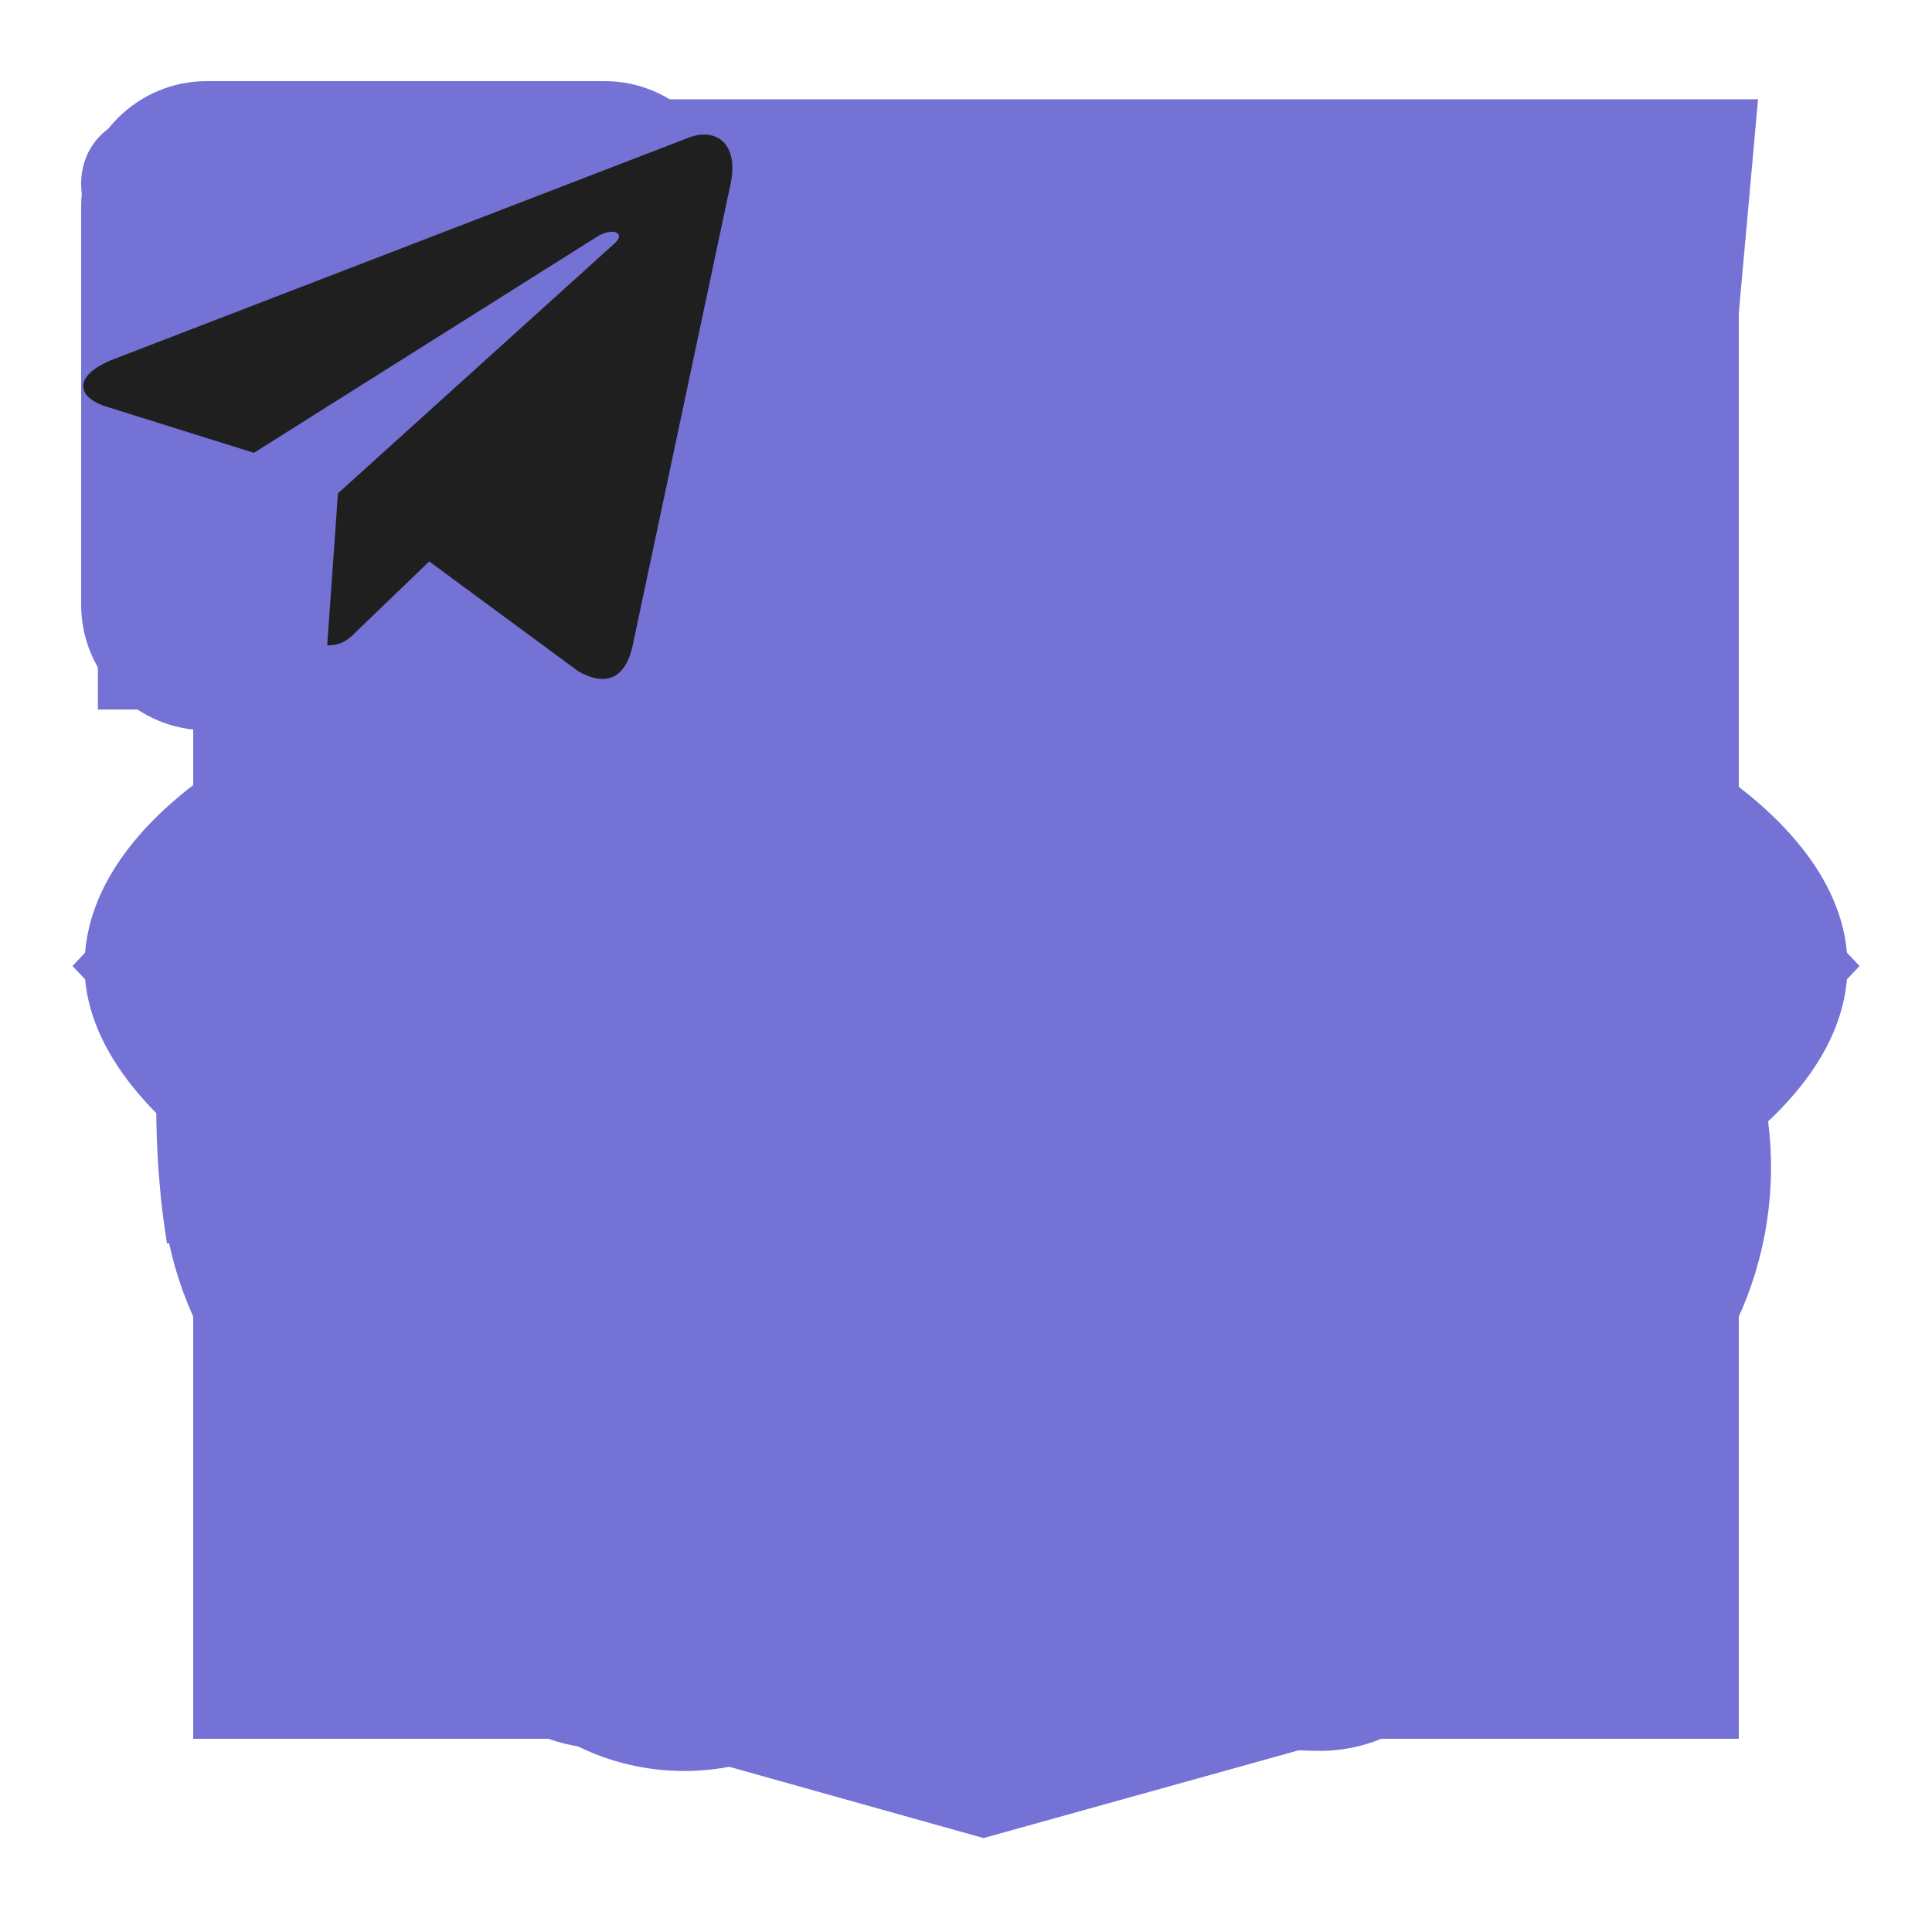
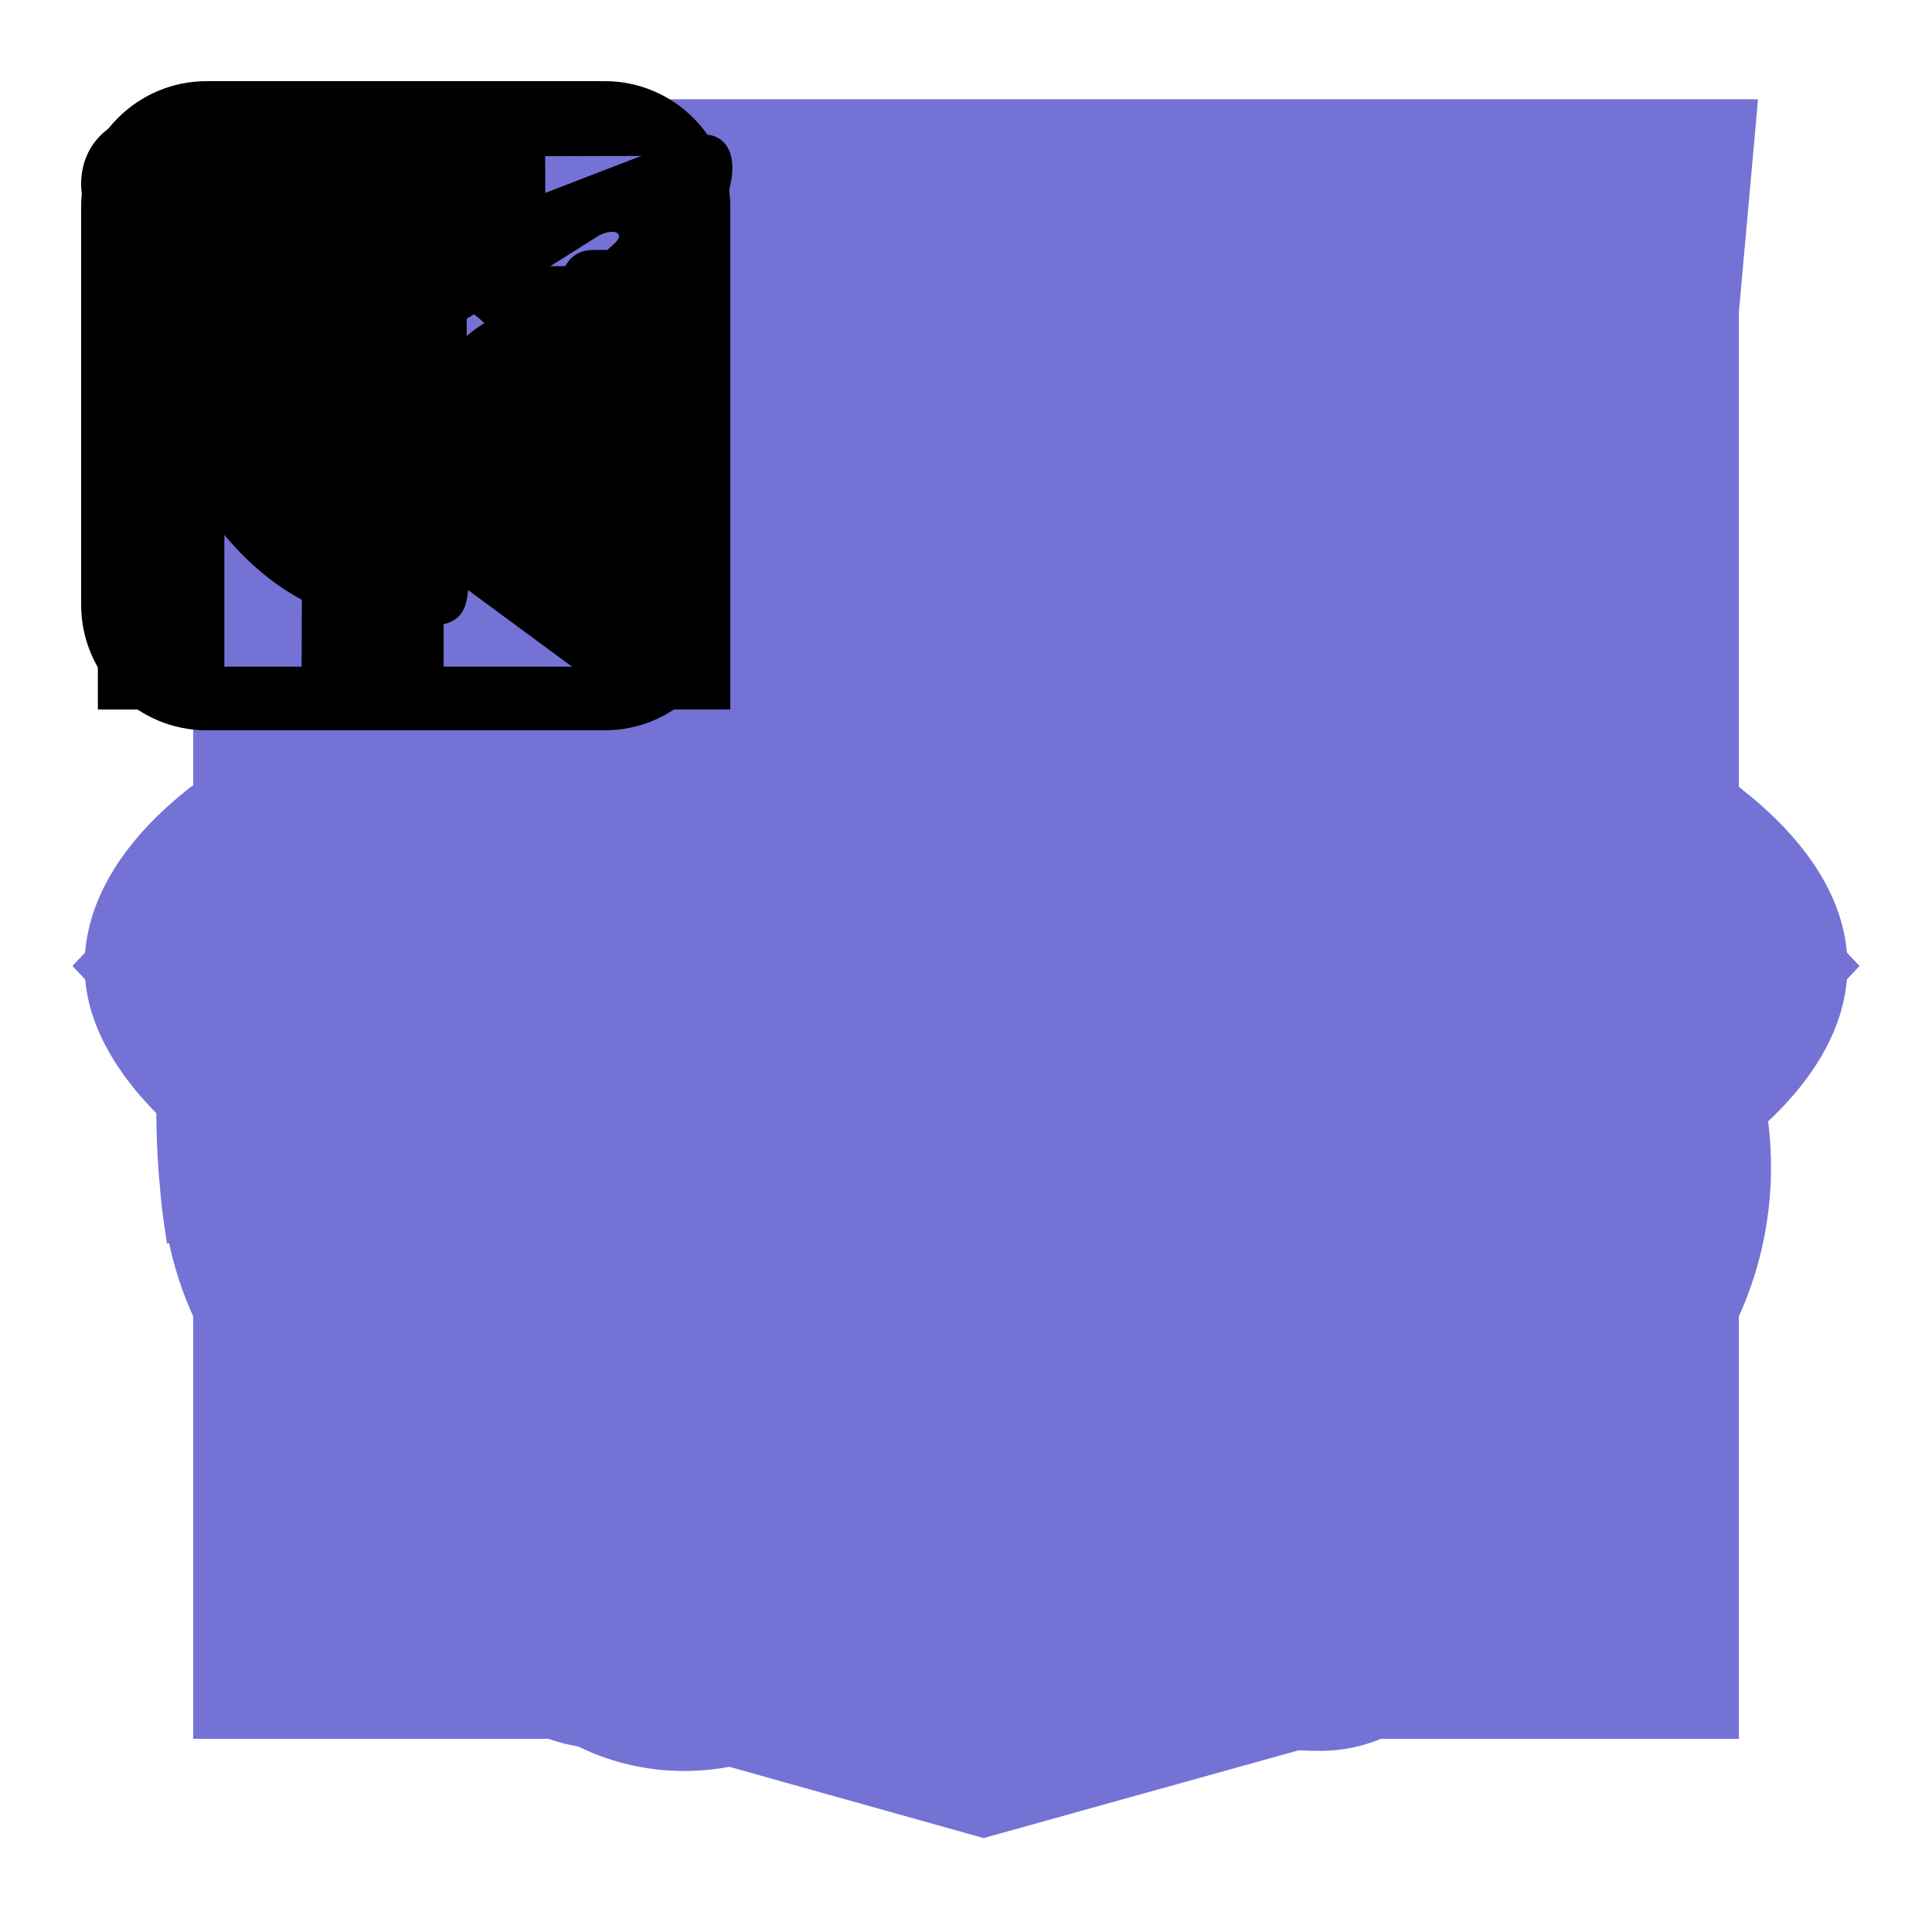
<svg xmlns="http://www.w3.org/2000/svg" width="50" height="50" viewBox="0 0 50 50" fill="none">
  <g id="codeSvg">
    <path fill-rule="evenodd" clip-rule="evenodd" d="M18.312 42.065L27.262 6.688L31.438 7.872L22.488 43.312L18.312 42.065Z" fill="#7572D5" />
    <path fill-rule="evenodd" clip-rule="evenodd" d="M13.502 12.688L16.562 15.928L7.995 25L16.562 34.072L13.502 37.312L1.875 25L13.502 12.688Z" fill="#7572D5" />
    <path fill-rule="evenodd" clip-rule="evenodd" d="M36.498 12.688L33.438 15.928L42.005 25L33.438 34.072L36.498 37.312L48.125 25L36.498 12.688Z" fill="#7572D5" />
  </g>
  <g id="css">
    <path d="M38.051 10.844L12.946 10.838L13.351 15.755L32.638 15.758L32.152 20.85H19.503L19.961 25.674H31.736L31.039 32.281L25.497 33.789L19.866 32.27L19.508 28.313H14.536L15.088 35.541L25.497 38.734L35.731 35.865L38.049 10.845L38.051 10.844ZM5.498 2.569H45.498L41.86 43L25.454 47.569L9.14 42.997L5.498 2.569Z" fill="#7572D5" />
  </g>
  <g id="figma">
    <path d="M17.708 4.167C14.257 4.167 11.458 6.965 11.458 10.417C11.458 13.868 14.257 16.667 17.708 16.667H32.292C35.743 16.667 38.542 13.868 38.542 10.417C38.542 6.965 35.743 4.167 32.292 4.167H17.708Z" fill="#7572D5" />
    <path d="M32.292 18.75C28.84 18.75 26.042 21.548 26.042 25C26.042 28.452 28.84 31.25 32.292 31.25C35.744 31.25 38.542 28.452 38.542 25C38.542 21.548 35.744 18.75 32.292 18.75Z" fill="#7572D5" />
    <path d="M11.458 25C11.458 21.548 14.257 18.75 17.708 18.75H23.958V31.25H17.708C14.257 31.25 11.458 28.452 11.458 25Z" fill="#7572D5" />
    <path d="M17.708 33.333C14.257 33.333 11.458 36.132 11.458 39.583C11.458 43.035 14.257 45.833 17.708 45.833C21.16 45.833 23.958 43.035 23.958 39.583V33.333H17.708Z" fill="#7572D5" />
  </g>
  <g id="react">
    <path d="M47.812 25C47.812 22.083 44.688 19.375 39.479 17.5L38.542 17.188V16.771C39.688 11.042 38.854 6.771 36.25 5.208C33.646 3.646 29.792 5.104 25.625 8.75L25 9.375L24.792 9.167H24.583C20.312 5.208 16.146 3.854 13.542 5.312C10.938 6.771 10.208 10.833 11.25 16.146C11.36 16.484 11.43 16.833 11.458 17.188L10.312 17.604C5.208 19.375 2.188 22.083 2.188 25C2.188 27.917 5.521 30.833 10.729 32.708L11.458 32.917C11.33 33.285 11.259 33.672 11.25 34.062C10.208 39.271 11.146 43.229 13.542 44.688C15.938 46.146 20.312 44.792 24.479 41.146L25.104 40.625L25.938 41.458C28.854 43.958 31.771 45.312 34.062 45.312C34.871 45.331 35.667 45.114 36.354 44.688C38.958 43.229 39.896 38.958 38.75 33.542V33.333C38.705 33.162 38.67 32.988 38.646 32.812H38.958C44.479 30.833 47.812 28.021 47.812 25ZM44.792 25C44.792 26.25 42.5 28.438 38.021 29.896H37.812C37.266 28.22 36.605 26.584 35.833 25C36.562 23.333 37.188 21.667 37.708 20.104L38.542 20.312C42.708 21.771 44.792 23.75 44.792 25ZM27.917 39.167L27.083 38.542C28.276 37.22 29.389 35.829 30.417 34.375L35.729 33.542C35.833 33.75 35.833 33.958 35.938 34.062C36.309 35.949 36.379 37.883 36.146 39.792C35.999 40.705 35.561 41.545 34.896 42.188C33.854 42.812 31.042 41.979 27.917 39.167ZM26.562 34.583L25.104 36.458L23.438 34.583H26.562ZM12.292 20C12.815 21.717 13.477 23.39 14.271 25C13.476 26.646 12.815 28.353 12.292 30.104L11.667 29.896C9.843 29.32 8.145 28.401 6.667 27.188C6.284 26.945 5.956 26.626 5.705 26.249C5.454 25.872 5.284 25.447 5.208 25C5.208 23.75 7.292 21.771 11.25 20.417L12.292 20ZM23.438 15.417L25 13.646L26.562 15.417H23.438ZM34.896 7.812C36.042 8.437 36.667 11.562 35.729 16.146C35.734 16.202 35.727 16.259 35.709 16.313C35.691 16.366 35.663 16.416 35.625 16.458L30.417 15.625C29.389 14.171 28.276 12.78 27.083 11.458L27.708 10.938C31.042 8.021 33.75 7.187 34.896 7.812ZM17.5 18.854L16.667 20.208L15.938 21.562C15.625 20.833 15.417 20.104 15.104 19.271L17.5 18.854ZM15.104 30.729C15.417 30 15.625 29.271 15.938 28.438L16.667 29.792L17.5 31.146L15.104 30.729ZM32.5 25C31.97 26.142 31.379 27.255 30.729 28.333C30.104 29.479 29.375 30.521 28.75 31.562H21.25C20.521 30.417 19.792 29.375 19.271 28.333C18.616 27.258 18.025 26.145 17.5 25C18.005 23.846 18.597 22.732 19.271 21.667C19.869 20.587 20.53 19.544 21.25 18.542C23.746 18.333 26.254 18.333 28.75 18.542C29.479 19.583 30.104 20.625 30.729 21.667C31.403 22.732 31.995 23.846 32.5 25ZM33.333 20.208L32.5 18.854L34.896 19.375C34.664 20.121 34.386 20.851 34.062 21.562L33.333 20.208ZM32.5 31.146L33.333 29.792L34.062 28.333L35 30.729L32.5 31.146ZM22.812 11.354H22.917L19.583 15.521L14.375 16.354C14.271 16.042 14.271 15.833 14.167 15.521C13.333 11.25 13.958 8.333 15 7.812C15.277 7.631 15.61 7.557 15.938 7.604C17.396 7.604 19.896 8.646 22.708 11.146L22.812 11.354ZM14.167 34.583C14.186 34.262 14.256 33.945 14.375 33.646L19.688 34.375C20.689 35.848 21.803 37.241 23.021 38.542L22.812 38.75L22.604 38.958C21.184 40.274 19.521 41.3 17.708 41.979C17.311 42.187 16.875 42.313 16.427 42.349C15.98 42.385 15.53 42.33 15.104 42.188C13.958 41.562 13.333 38.75 14.167 34.583Z" fill="#7572D5" />
    <path d="M25 20.417C24.089 20.396 23.193 20.647 22.426 21.138C21.659 21.629 21.055 22.337 20.692 23.173C20.329 24.008 20.223 24.933 20.388 25.828C20.553 26.724 20.981 27.551 21.618 28.202C22.255 28.854 23.071 29.301 23.963 29.486C24.855 29.672 25.781 29.587 26.625 29.243C27.468 28.9 28.191 28.313 28.699 27.557C29.207 26.801 29.479 25.911 29.479 25C29.48 23.802 29.011 22.652 28.174 21.795C27.337 20.939 26.197 20.444 25 20.417Z" fill="#7572D5" />
  </g>
  <g id="stComponent">
    <path d="M37.259 6.25L36.989 7.65C36.571 10.302 36.722 11.061 37.868 12.045L38.975 12.955L37.829 18.03C37.144 21.059 36.304 23.597 35.771 24.431C35.313 25.15 34.78 26.21 34.664 26.779C34.473 27.459 33.825 28.143 32.833 28.748C31.958 29.242 30.238 30.566 29.02 31.629C28.047 32.499 27.377 33.033 27.013 33.262L25.823 34.196C25.442 34.805 25.225 35.295 25.142 35.667C25.059 36.05 25.106 36.304 25.229 36.49C25.348 36.669 25.553 36.795 25.834 36.874C26.167 36.951 26.51 36.979 26.851 36.956C27.622 36.904 28.386 36.769 29.128 36.555C29.381 36.487 29.579 36.422 29.752 36.365C30.019 36.039 30.635 35.424 31.727 34.353C34.625 31.515 35.731 29.961 34.589 30.38C34.167 30.53 34.358 30.151 35.082 29.392C36.61 27.914 37.486 25.68 39.317 18.675C40.766 13.144 40.766 13.066 41.833 13.066C42.334 13.066 43.75 13.152 43.75 13.152V6.25H40.499H37.259ZM24.422 18.081C23.369 18.073 21.106 19.666 14.33 25.161C14.038 25.852 14.013 26.328 14.146 26.636C14.233 26.847 14.392 26.994 14.611 27.101C14.828 27.209 15.109 27.273 15.419 27.298C16.035 27.352 16.763 27.255 17.35 27.141L17.747 27.051C17.883 26.87 18.061 26.725 18.266 26.629C18.684 26.4 20.439 24.81 22.194 23.106C25.283 19.999 26.007 18.596 24.75 18.142C24.646 18.101 24.533 18.08 24.422 18.081ZM32.336 20.239C31.41 20.264 29.741 21.331 26.883 23.597C25.449 24.753 24.541 25.376 24.054 25.505L22.165 26.987C21.455 28.275 21.351 29.074 21.538 29.514C21.585 29.622 21.653 29.721 21.739 29.803C21.824 29.886 21.925 29.95 22.036 29.994C22.311 30.102 22.605 30.156 22.901 30.155C23.608 30.147 24.311 30.045 24.991 29.85C25.345 29.756 25.695 29.646 26.04 29.521L26.144 29.478L26.335 29.378C26.696 28.916 27.525 28.046 28.563 27.044C31.842 23.901 33.518 21.667 33.176 20.833C33.021 20.429 32.754 20.225 32.336 20.239ZM23.6 24.105C23.333 24.134 22.735 24.592 21.657 25.53C20.1 26.897 18.403 27.685 17.815 27.334C17.679 27.364 17.542 27.393 17.404 27.42C16.806 27.538 16.06 27.635 15.393 27.581C15.079 27.562 14.771 27.485 14.485 27.355C14.215 27.233 14 27.016 13.88 26.747C13.746 26.425 13.746 26.024 13.898 25.512L11.555 27.423L6.254 31.78V38.842L23.625 25.251C23.622 25.102 23.641 24.953 23.683 24.81C23.816 24.331 23.809 24.087 23.6 24.109V24.105ZM31.075 26.392C30.811 26.392 30.372 26.761 29.669 27.502C28.714 28.515 27.211 29.496 26.415 29.696L26.292 29.761C26.161 29.814 26.029 29.865 25.896 29.911C25.679 29.983 25.398 30.069 25.074 30.155C24.425 30.33 23.618 30.491 22.897 30.473C22.557 30.473 22.221 30.407 21.906 30.28C21.609 30.159 21.372 29.927 21.243 29.636C21.034 29.138 21.117 28.44 21.574 27.448L6.25 39.437V43.75H12.982L27.262 32.61C27.633 32.202 28.191 31.644 28.945 30.946C30.963 29.088 31.421 28.447 31.421 27.499C31.421 26.761 31.338 26.389 31.075 26.389V26.392ZM34.473 33.373L33.251 34.583C32.567 35.227 31.345 36.022 30.509 36.362L30.343 36.433L30.332 36.451L30.296 36.487C30.264 36.512 30.249 36.516 30.224 36.526C29.89 36.652 29.551 36.763 29.208 36.859C28.444 37.08 27.659 37.218 26.865 37.271C26.49 37.295 26.113 37.262 25.748 37.174C25.431 37.105 25.151 36.921 24.962 36.659C24.789 36.394 24.739 36.039 24.836 35.603C24.913 35.292 25.028 34.991 25.178 34.708L13.656 43.75H28.981L30.811 41.667C33.327 38.753 34.473 36.669 34.473 34.887V33.373Z" fill="#7572D5" />
  </g>
  <g id="typeScript">
    <path d="M5 25V45H45V5H5V25ZM37.235 23.407C38.252 23.66 39.025 24.112 39.737 24.848C40.105 25.242 40.652 25.958 40.695 26.132C40.708 26.182 38.968 27.348 37.915 28.003C37.877 28.028 37.723 27.863 37.553 27.61C37.037 26.86 36.498 26.537 35.673 26.48C34.46 26.397 33.68 27.032 33.687 28.092C33.676 28.352 33.734 28.611 33.857 28.842C34.123 29.393 34.62 29.725 36.173 30.397C39.038 31.63 40.263 32.442 41.025 33.597C41.875 34.885 42.067 36.943 41.488 38.473C40.855 40.137 39.28 41.267 37.063 41.64C36.378 41.762 34.753 41.743 34.017 41.61C32.41 41.323 30.887 40.53 29.947 39.488C29.578 39.083 28.86 38.022 28.905 37.947C28.923 37.92 29.088 37.818 29.272 37.712C29.452 37.61 30.123 37.222 30.758 36.853L31.908 36.187L32.15 36.543C32.487 37.057 33.222 37.762 33.667 37.997C34.943 38.67 36.695 38.575 37.558 37.8C37.732 37.654 37.869 37.469 37.96 37.261C38.05 37.053 38.092 36.827 38.08 36.6C38.08 36.137 38.022 35.933 37.78 35.583C37.47 35.14 36.835 34.767 35.032 33.983C32.968 33.095 32.08 32.543 31.267 31.667C30.759 31.088 30.384 30.405 30.168 29.667C30.017 29.102 29.978 27.685 30.098 27.115C30.523 25.12 32.028 23.732 34.2 23.318C34.905 23.185 36.543 23.235 37.235 23.407ZM27.845 25.077L27.858 26.715H22.65V41.508H18.967V26.715H13.763V25.108C13.763 24.218 13.782 23.475 13.807 23.458C13.827 23.432 16.995 23.418 20.835 23.425L27.827 23.445L27.845 25.077Z" fill="#7572D5" />
  </g>
  <g id="quote">
    <svg width="50" height="50" viewBox="0 0 50 50" fill="none">
      <path d="M13.542 20.833C13.077 20.833 12.631 20.904 12.188 20.969C12.331 20.485 12.479 19.994 12.717 19.552C12.954 18.91 13.325 18.354 13.694 17.794C14.002 17.188 14.546 16.777 14.946 16.258C15.365 15.754 15.935 15.419 16.387 15C16.831 14.562 17.413 14.344 17.875 14.035C18.358 13.758 18.779 13.452 19.229 13.306L20.352 12.844L21.34 12.433L20.329 8.396L19.085 8.696C18.688 8.796 18.202 8.912 17.65 9.052C17.085 9.156 16.483 9.442 15.812 9.702C15.15 9.998 14.383 10.198 13.671 10.673C12.954 11.127 12.127 11.506 11.398 12.115C10.692 12.742 9.84 13.285 9.21 14.083C8.523 14.829 7.844 15.613 7.317 16.504C6.706 17.354 6.292 18.288 5.854 19.21C5.458 20.133 5.14 21.077 4.879 21.994C4.385 23.831 4.165 25.577 4.079 27.071C4.008 28.567 4.05 29.81 4.138 30.71C4.169 31.135 4.227 31.548 4.269 31.833L4.321 32.183L4.375 32.171C4.746 33.902 5.599 35.492 6.835 36.759C8.072 38.025 9.642 38.915 11.364 39.327C13.085 39.738 14.888 39.654 16.564 39.083C18.24 38.512 19.72 37.479 20.832 36.103C21.945 34.726 22.646 33.063 22.853 31.305C23.06 29.547 22.765 27.766 22.002 26.169C21.24 24.571 20.04 23.223 18.543 22.278C17.046 21.334 15.312 20.833 13.542 20.833ZM36.458 20.833C35.994 20.833 35.548 20.904 35.104 20.969C35.248 20.485 35.396 19.994 35.633 19.552C35.871 18.91 36.242 18.354 36.61 17.794C36.919 17.188 37.462 16.777 37.862 16.258C38.281 15.754 38.852 15.419 39.304 15C39.748 14.562 40.329 14.344 40.792 14.035C41.275 13.758 41.696 13.452 42.146 13.306L43.269 12.844L44.256 12.433L43.246 8.396L42.002 8.696C41.604 8.796 41.119 8.912 40.567 9.052C40.002 9.156 39.4 9.442 38.729 9.702C38.069 10 37.3 10.198 36.587 10.675C35.871 11.129 35.044 11.508 34.315 12.117C33.608 12.744 32.756 13.287 32.127 14.083C31.44 14.829 30.76 15.613 30.233 16.504C29.623 17.354 29.208 18.288 28.771 19.21C28.375 20.133 28.056 21.077 27.796 21.994C27.302 23.831 27.081 25.577 26.996 27.071C26.925 28.567 26.967 29.81 27.054 30.71C27.085 31.135 27.144 31.548 27.185 31.833L27.238 32.183L27.292 32.171C27.662 33.902 28.515 35.492 29.752 36.759C30.989 38.025 32.559 38.915 34.281 39.327C36.002 39.738 37.805 39.654 39.481 39.083C41.156 38.512 42.636 37.479 43.749 36.103C44.862 34.726 45.563 33.063 45.77 31.305C45.977 29.547 45.682 27.766 44.919 26.169C44.156 24.571 42.957 23.223 41.46 22.278C39.962 21.334 38.228 20.833 36.458 20.833Z" fill="#7572D5" />
    </svg>
  </g>
  <g id="instagram">
-     <path d="M15.652 2.1H5.348C3.557 2.1 2.1 3.556 2.1 5.347V8.778V15.653C2.1 17.444 3.557 18.9 5.348 18.9H15.652C17.443 18.9 18.9 17.444 18.9 15.653V8.771V5.341C18.893 3.556 17.437 2.1 15.652 2.1ZM16.583 4.035H16.957V4.403V6.882L14.116 6.889L14.109 4.042L16.583 4.035ZM8.098 8.771C8.636 8.03 9.509 7.538 10.493 7.538C11.478 7.538 12.351 8.024 12.889 8.771C13.243 9.257 13.447 9.854 13.447 10.497C13.447 12.124 12.121 13.455 10.487 13.455C8.853 13.455 7.54 12.124 7.54 10.497C7.54 9.854 7.75 9.257 8.098 8.771ZM17.259 15.646C17.259 16.532 16.538 17.253 15.652 17.253H5.348C4.463 17.253 3.741 16.532 3.741 15.646V8.771H6.247C6.031 9.303 5.906 9.887 5.906 10.497C5.906 13.029 7.967 15.089 10.5 15.089C13.033 15.089 15.094 13.029 15.094 10.497C15.094 9.887 14.969 9.303 14.752 8.771H17.259V15.646Z" fill="#7572D5" />
+     <path d="M15.652 2.1H5.348C3.557 2.1 2.1 3.556 2.1 5.347V8.778V15.653C2.1 17.444 3.557 18.9 5.348 18.9H15.652C17.443 18.9 18.9 17.444 18.9 15.653V8.771V5.341C18.893 3.556 17.437 2.1 15.652 2.1ZM16.583 4.035H16.957V4.403V6.882L14.116 6.889L14.109 4.042L16.583 4.035ZM8.098 8.771C8.636 8.03 9.509 7.538 10.493 7.538C11.478 7.538 12.351 8.024 12.889 8.771C13.243 9.257 13.447 9.854 13.447 10.497C13.447 12.124 12.121 13.455 10.487 13.455C8.853 13.455 7.54 12.124 7.54 10.497C7.54 9.854 7.75 9.257 8.098 8.771ZM17.259 15.646C17.259 16.532 16.538 17.253 15.652 17.253H5.348C4.463 17.253 3.741 16.532 3.741 15.646V8.771H6.247C6.031 9.303 5.906 9.887 5.906 10.497C5.906 13.029 7.967 15.089 10.5 15.089C13.033 15.089 15.094 13.029 15.094 10.497C15.094 9.887 14.969 9.303 14.752 8.771H17.259V15.646Z" fill="currentColor" />
  </g>
  <g id="linkedin">
-     <path d="M5.806 7.886H2.533V18.363H5.806V7.886Z" fill="#7572D5" />
-     <path d="M4.101 2.94C2.894 2.94 2.1 3.721 2.1 4.757C2.1 5.774 2.868 6.574 4.055 6.574H4.081C5.314 6.574 6.082 5.768 6.075 4.757C6.049 3.721 5.308 2.94 4.101 2.94Z" fill="#7572D5" />
-     <path d="M14.748 7.788C12.871 7.788 11.697 8.811 11.481 9.533V7.886H7.801C7.847 8.759 7.801 18.363 7.801 18.363H11.481V12.701C11.481 12.38 11.468 12.065 11.559 11.842C11.809 11.212 12.353 10.556 13.331 10.556C14.61 10.556 15.187 11.527 15.187 12.944V18.363H18.9V12.537C18.9 9.297 17.076 7.788 14.748 7.788Z" fill="#7572D5" />
+     <path d="M5.806 7.886H2.533V18.363H5.806V7.886Z" fill="currentColor" />
+     <path d="M4.101 2.94C2.894 2.94 2.1 3.721 2.1 4.757C2.1 5.774 2.868 6.574 4.055 6.574H4.081C5.314 6.574 6.082 5.768 6.075 4.757C6.049 3.721 5.308 2.94 4.101 2.94Z" fill="currentColor" />
+     <path d="M14.748 7.788C12.871 7.788 11.697 8.811 11.481 9.533V7.886H7.801C7.847 8.759 7.801 18.363 7.801 18.363H11.481V12.701C11.481 12.38 11.468 12.065 11.559 11.842C11.809 11.212 12.353 10.556 13.331 10.556C14.61 10.556 15.187 11.527 15.187 12.944V18.363H18.9V12.537C18.9 9.297 17.076 7.788 14.748 7.788Z" fill="currentColor" />
  </g>
  <g id="vk">
-     <path d="M18.17 13.994C17.804 13.539 17.388 13.131 16.986 12.737C16.843 12.597 16.695 12.452 16.553 12.308C16.144 11.893 16.129 11.738 16.453 11.267C16.677 10.942 16.915 10.617 17.144 10.303C17.353 10.018 17.568 9.724 17.775 9.428L17.817 9.367C18.212 8.801 18.62 8.216 18.837 7.51C18.894 7.324 18.953 7.05 18.817 6.82C18.682 6.591 18.419 6.522 18.234 6.489C18.142 6.473 18.051 6.471 17.966 6.471L15.381 6.469L15.36 6.468C14.969 6.468 14.705 6.659 14.554 7.052C14.41 7.427 14.252 7.827 14.071 8.207C13.712 8.963 13.255 9.834 12.595 10.561L12.567 10.592C12.489 10.679 12.4 10.777 12.336 10.777C12.326 10.777 12.315 10.775 12.303 10.771C12.166 10.716 12.074 10.373 12.079 10.213C12.079 10.211 12.079 10.209 12.079 10.206L12.077 7.111C12.077 7.1 12.076 7.089 12.075 7.078C12.009 6.575 11.863 6.262 11.313 6.15C11.298 6.147 11.283 6.146 11.268 6.146H8.581C8.143 6.146 7.901 6.33 7.675 6.606C7.613 6.68 7.486 6.834 7.549 7.02C7.613 7.209 7.821 7.25 7.889 7.263C8.225 7.329 8.415 7.542 8.468 7.915C8.562 8.561 8.574 9.251 8.505 10.087C8.485 10.319 8.447 10.498 8.385 10.651C8.37 10.687 8.318 10.804 8.266 10.804C8.249 10.804 8.201 10.797 8.112 10.734C7.904 10.586 7.751 10.375 7.574 10.114C6.969 9.228 6.461 8.252 6.021 7.129C5.858 6.716 5.553 6.485 5.163 6.478C4.734 6.471 4.345 6.468 3.974 6.468C3.569 6.468 3.193 6.472 2.826 6.48C2.512 6.486 2.295 6.583 2.181 6.77C2.066 6.957 2.074 7.203 2.203 7.5C3.237 9.883 4.175 11.615 5.243 13.117C5.992 14.168 6.743 14.896 7.607 15.407C8.517 15.946 9.536 16.208 10.724 16.208C10.858 16.208 10.998 16.205 11.138 16.198C11.828 16.163 12.084 15.904 12.116 15.208C12.132 14.852 12.169 14.479 12.338 14.161C12.444 13.961 12.544 13.961 12.576 13.961C12.639 13.961 12.717 13.991 12.801 14.047C12.951 14.148 13.08 14.284 13.186 14.403C13.285 14.516 13.383 14.63 13.482 14.745C13.694 14.991 13.913 15.246 14.143 15.487C14.645 16.016 15.197 16.249 15.832 16.198H18.202C18.207 16.198 18.212 16.198 18.218 16.198C18.454 16.182 18.658 16.046 18.779 15.825C18.928 15.552 18.925 15.204 18.771 14.893C18.596 14.541 18.369 14.241 18.17 13.994Z" fill="#7572D5" />
+     <path d="M18.17 13.994C17.804 13.539 17.388 13.131 16.986 12.737C16.843 12.597 16.695 12.452 16.553 12.308C16.144 11.893 16.129 11.738 16.453 11.267C16.677 10.942 16.915 10.617 17.144 10.303C17.353 10.018 17.568 9.724 17.775 9.428L17.817 9.367C18.212 8.801 18.62 8.216 18.837 7.51C18.894 7.324 18.953 7.05 18.817 6.82C18.682 6.591 18.419 6.522 18.234 6.489C18.142 6.473 18.051 6.471 17.966 6.471L15.381 6.469L15.36 6.468C14.969 6.468 14.705 6.659 14.554 7.052C14.41 7.427 14.252 7.827 14.071 8.207C13.712 8.963 13.255 9.834 12.595 10.561L12.567 10.592C12.489 10.679 12.4 10.777 12.336 10.777C12.326 10.777 12.315 10.775 12.303 10.771C12.166 10.716 12.074 10.373 12.079 10.213C12.079 10.211 12.079 10.209 12.079 10.206L12.077 7.111C12.077 7.1 12.076 7.089 12.075 7.078C12.009 6.575 11.863 6.262 11.313 6.15C11.298 6.147 11.283 6.146 11.268 6.146H8.581C8.143 6.146 7.901 6.33 7.675 6.606C7.613 6.68 7.486 6.834 7.549 7.02C7.613 7.209 7.821 7.25 7.889 7.263C8.225 7.329 8.415 7.542 8.468 7.915C8.562 8.561 8.574 9.251 8.505 10.087C8.485 10.319 8.447 10.498 8.385 10.651C8.37 10.687 8.318 10.804 8.266 10.804C8.249 10.804 8.201 10.797 8.112 10.734C7.904 10.586 7.751 10.375 7.574 10.114C6.969 9.228 6.461 8.252 6.021 7.129C5.858 6.716 5.553 6.485 5.163 6.478C4.734 6.471 4.345 6.468 3.974 6.468C3.569 6.468 3.193 6.472 2.826 6.48C2.512 6.486 2.295 6.583 2.181 6.77C2.066 6.957 2.074 7.203 2.203 7.5C3.237 9.883 4.175 11.615 5.243 13.117C5.992 14.168 6.743 14.896 7.607 15.407C8.517 15.946 9.536 16.208 10.724 16.208C10.858 16.208 10.998 16.205 11.138 16.198C11.828 16.163 12.084 15.904 12.116 15.208C12.132 14.852 12.169 14.479 12.338 14.161C12.444 13.961 12.544 13.961 12.576 13.961C12.639 13.961 12.717 13.991 12.801 14.047C12.951 14.148 13.08 14.284 13.186 14.403C13.285 14.516 13.383 14.63 13.482 14.745C13.694 14.991 13.913 15.246 14.143 15.487C14.645 16.016 15.197 16.249 15.832 16.198H18.202C18.207 16.198 18.212 16.198 18.218 16.198C18.454 16.182 18.658 16.046 18.779 15.825C18.928 15.552 18.925 15.204 18.771 14.893C18.596 14.541 18.369 14.241 18.17 13.994Z" fill="currentColor" />
  </g>
  <g id="telegram">
-     <path d="M18.906 4.764L16.37 16.721C16.179 17.564 15.68 17.774 14.972 17.377L11.108 14.53L9.245 16.323C9.038 16.53 8.866 16.702 8.468 16.702L8.746 12.768L15.905 6.299C16.217 6.022 15.838 5.867 15.422 6.145L6.571 11.719L2.76 10.526C1.932 10.267 1.917 9.697 2.933 9.299L17.837 3.557C18.527 3.299 19.131 3.71 18.906 4.764Z" fill="#1F1F20" />
+     <path d="M18.906 4.764L16.37 16.721C16.179 17.564 15.68 17.774 14.972 17.377L11.108 14.53L9.245 16.323C9.038 16.53 8.866 16.702 8.468 16.702L8.746 12.768L15.905 6.299C16.217 6.022 15.838 5.867 15.422 6.145L6.571 11.719L2.76 10.526C1.932 10.267 1.917 9.697 2.933 9.299L17.837 3.557C18.527 3.299 19.131 3.71 18.906 4.764Z" fill="currentColor" />
  </g>
</svg>
